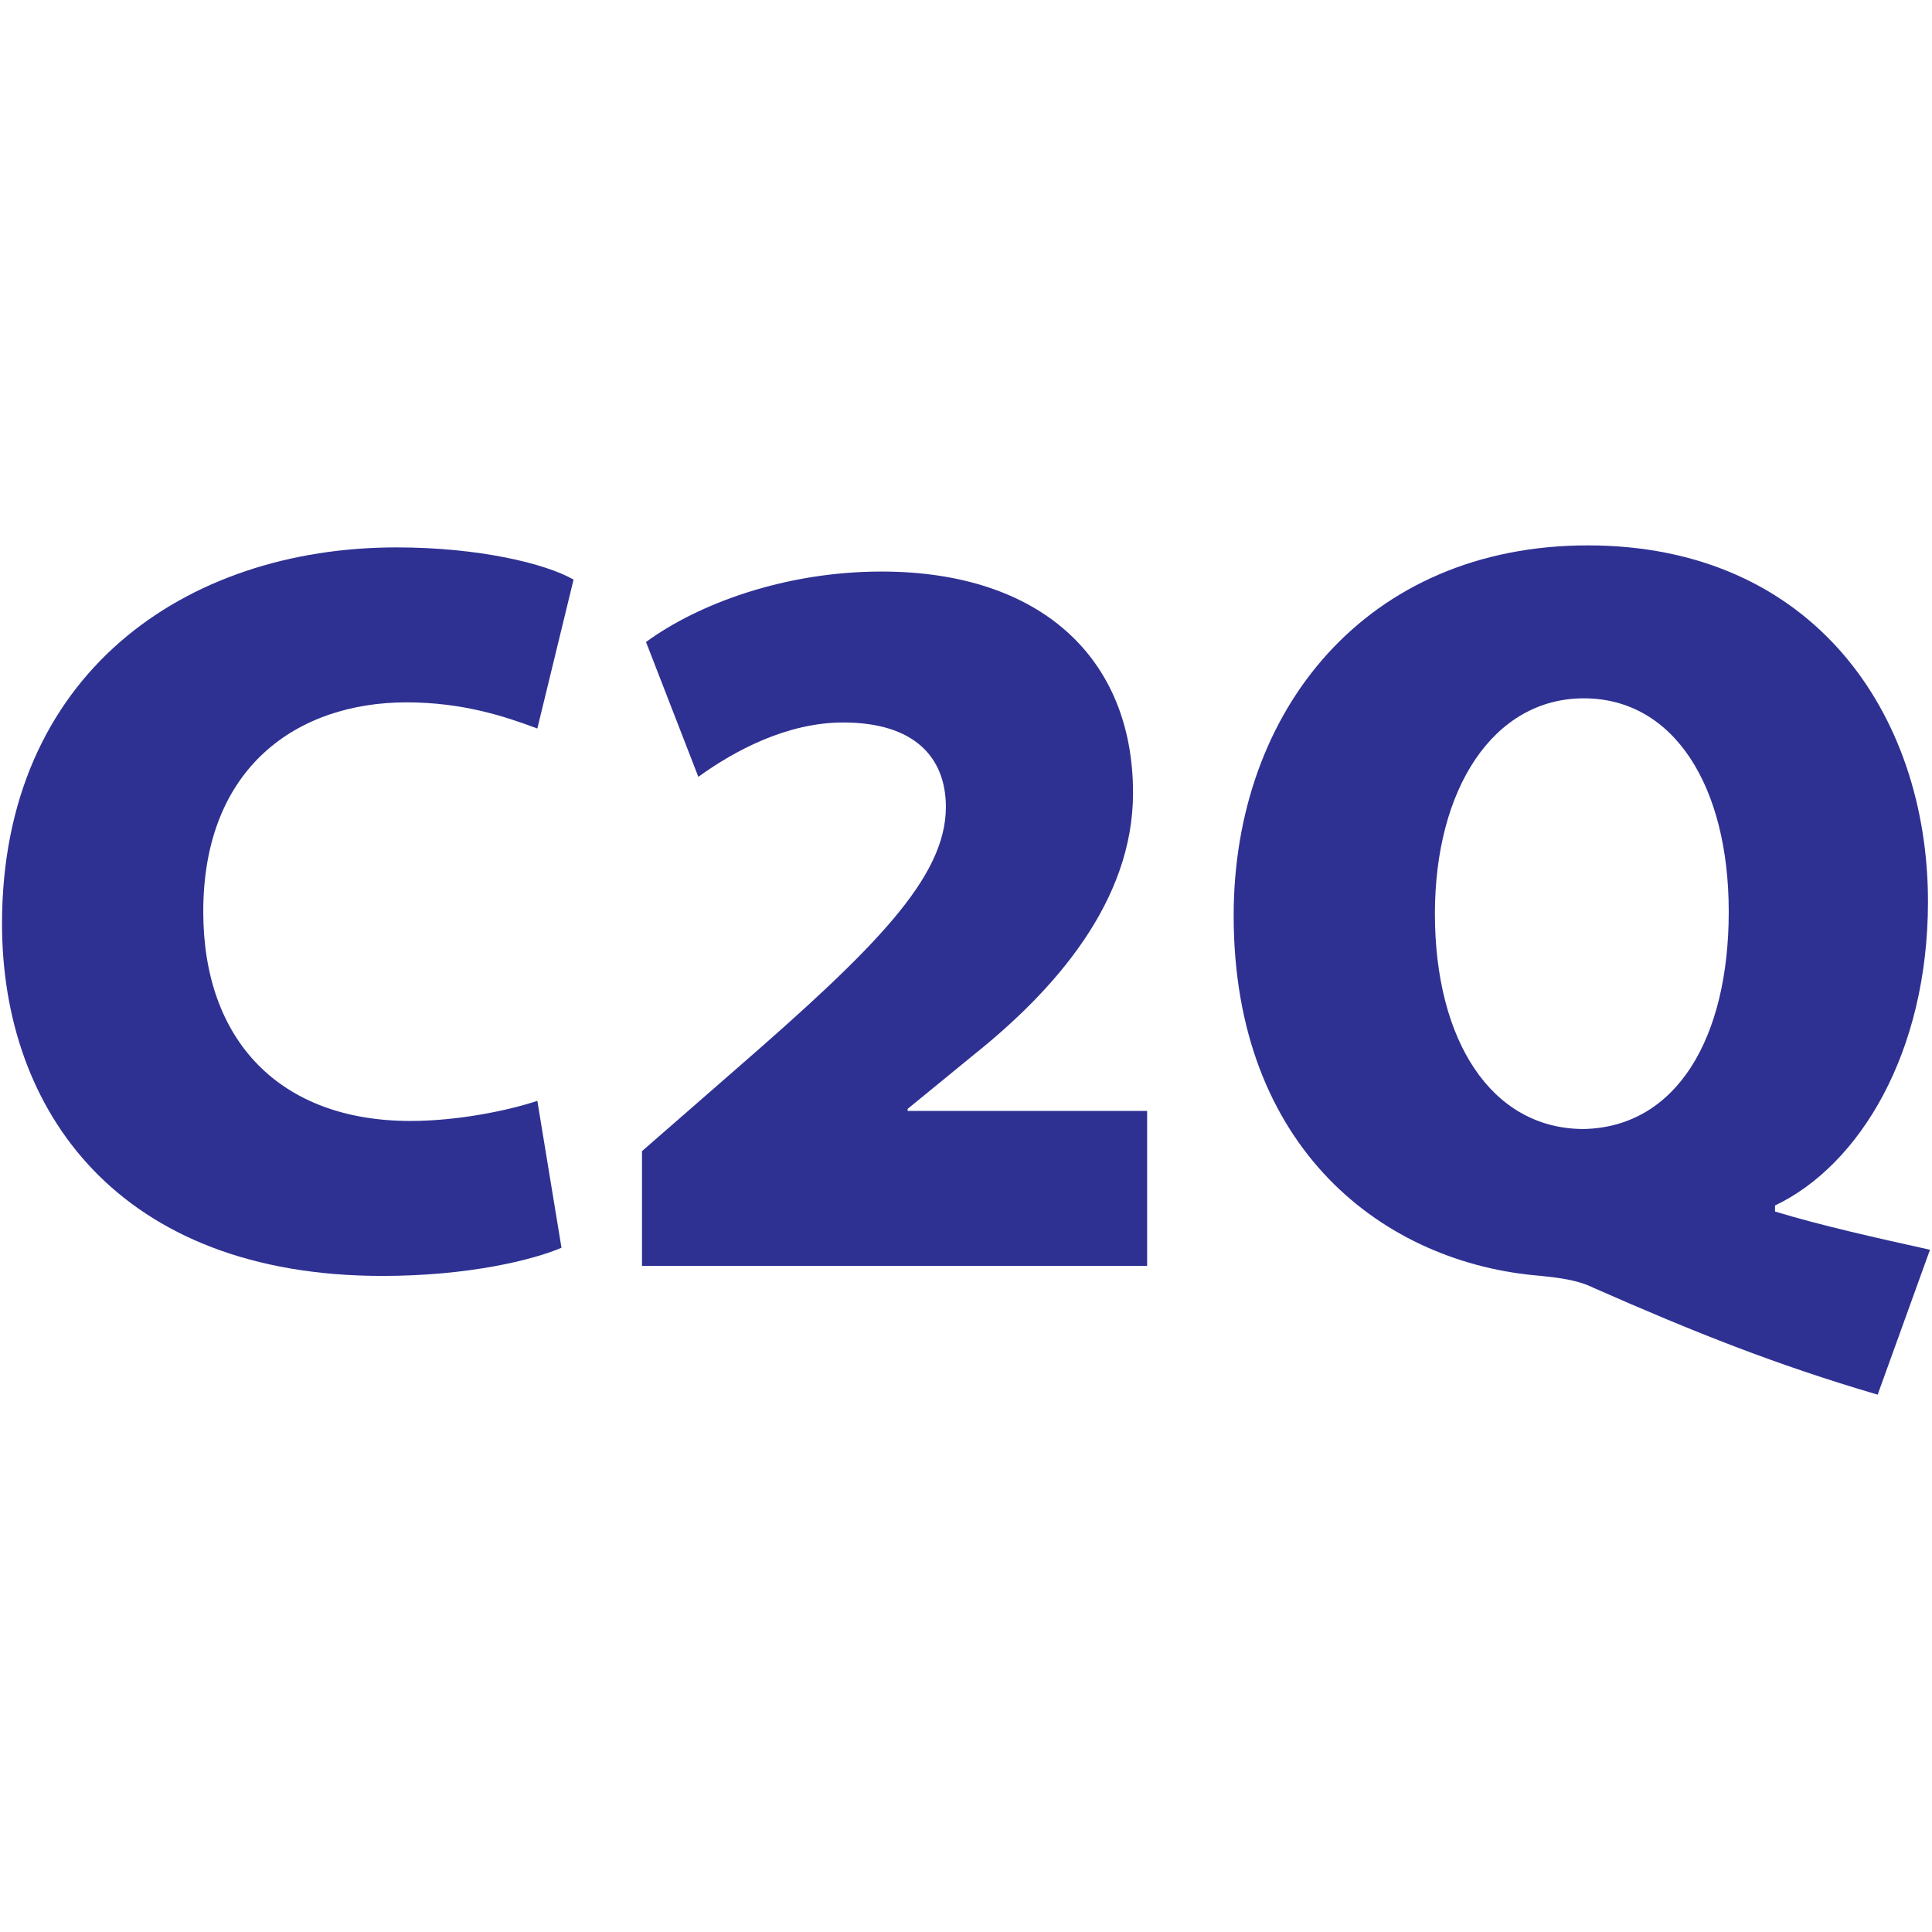
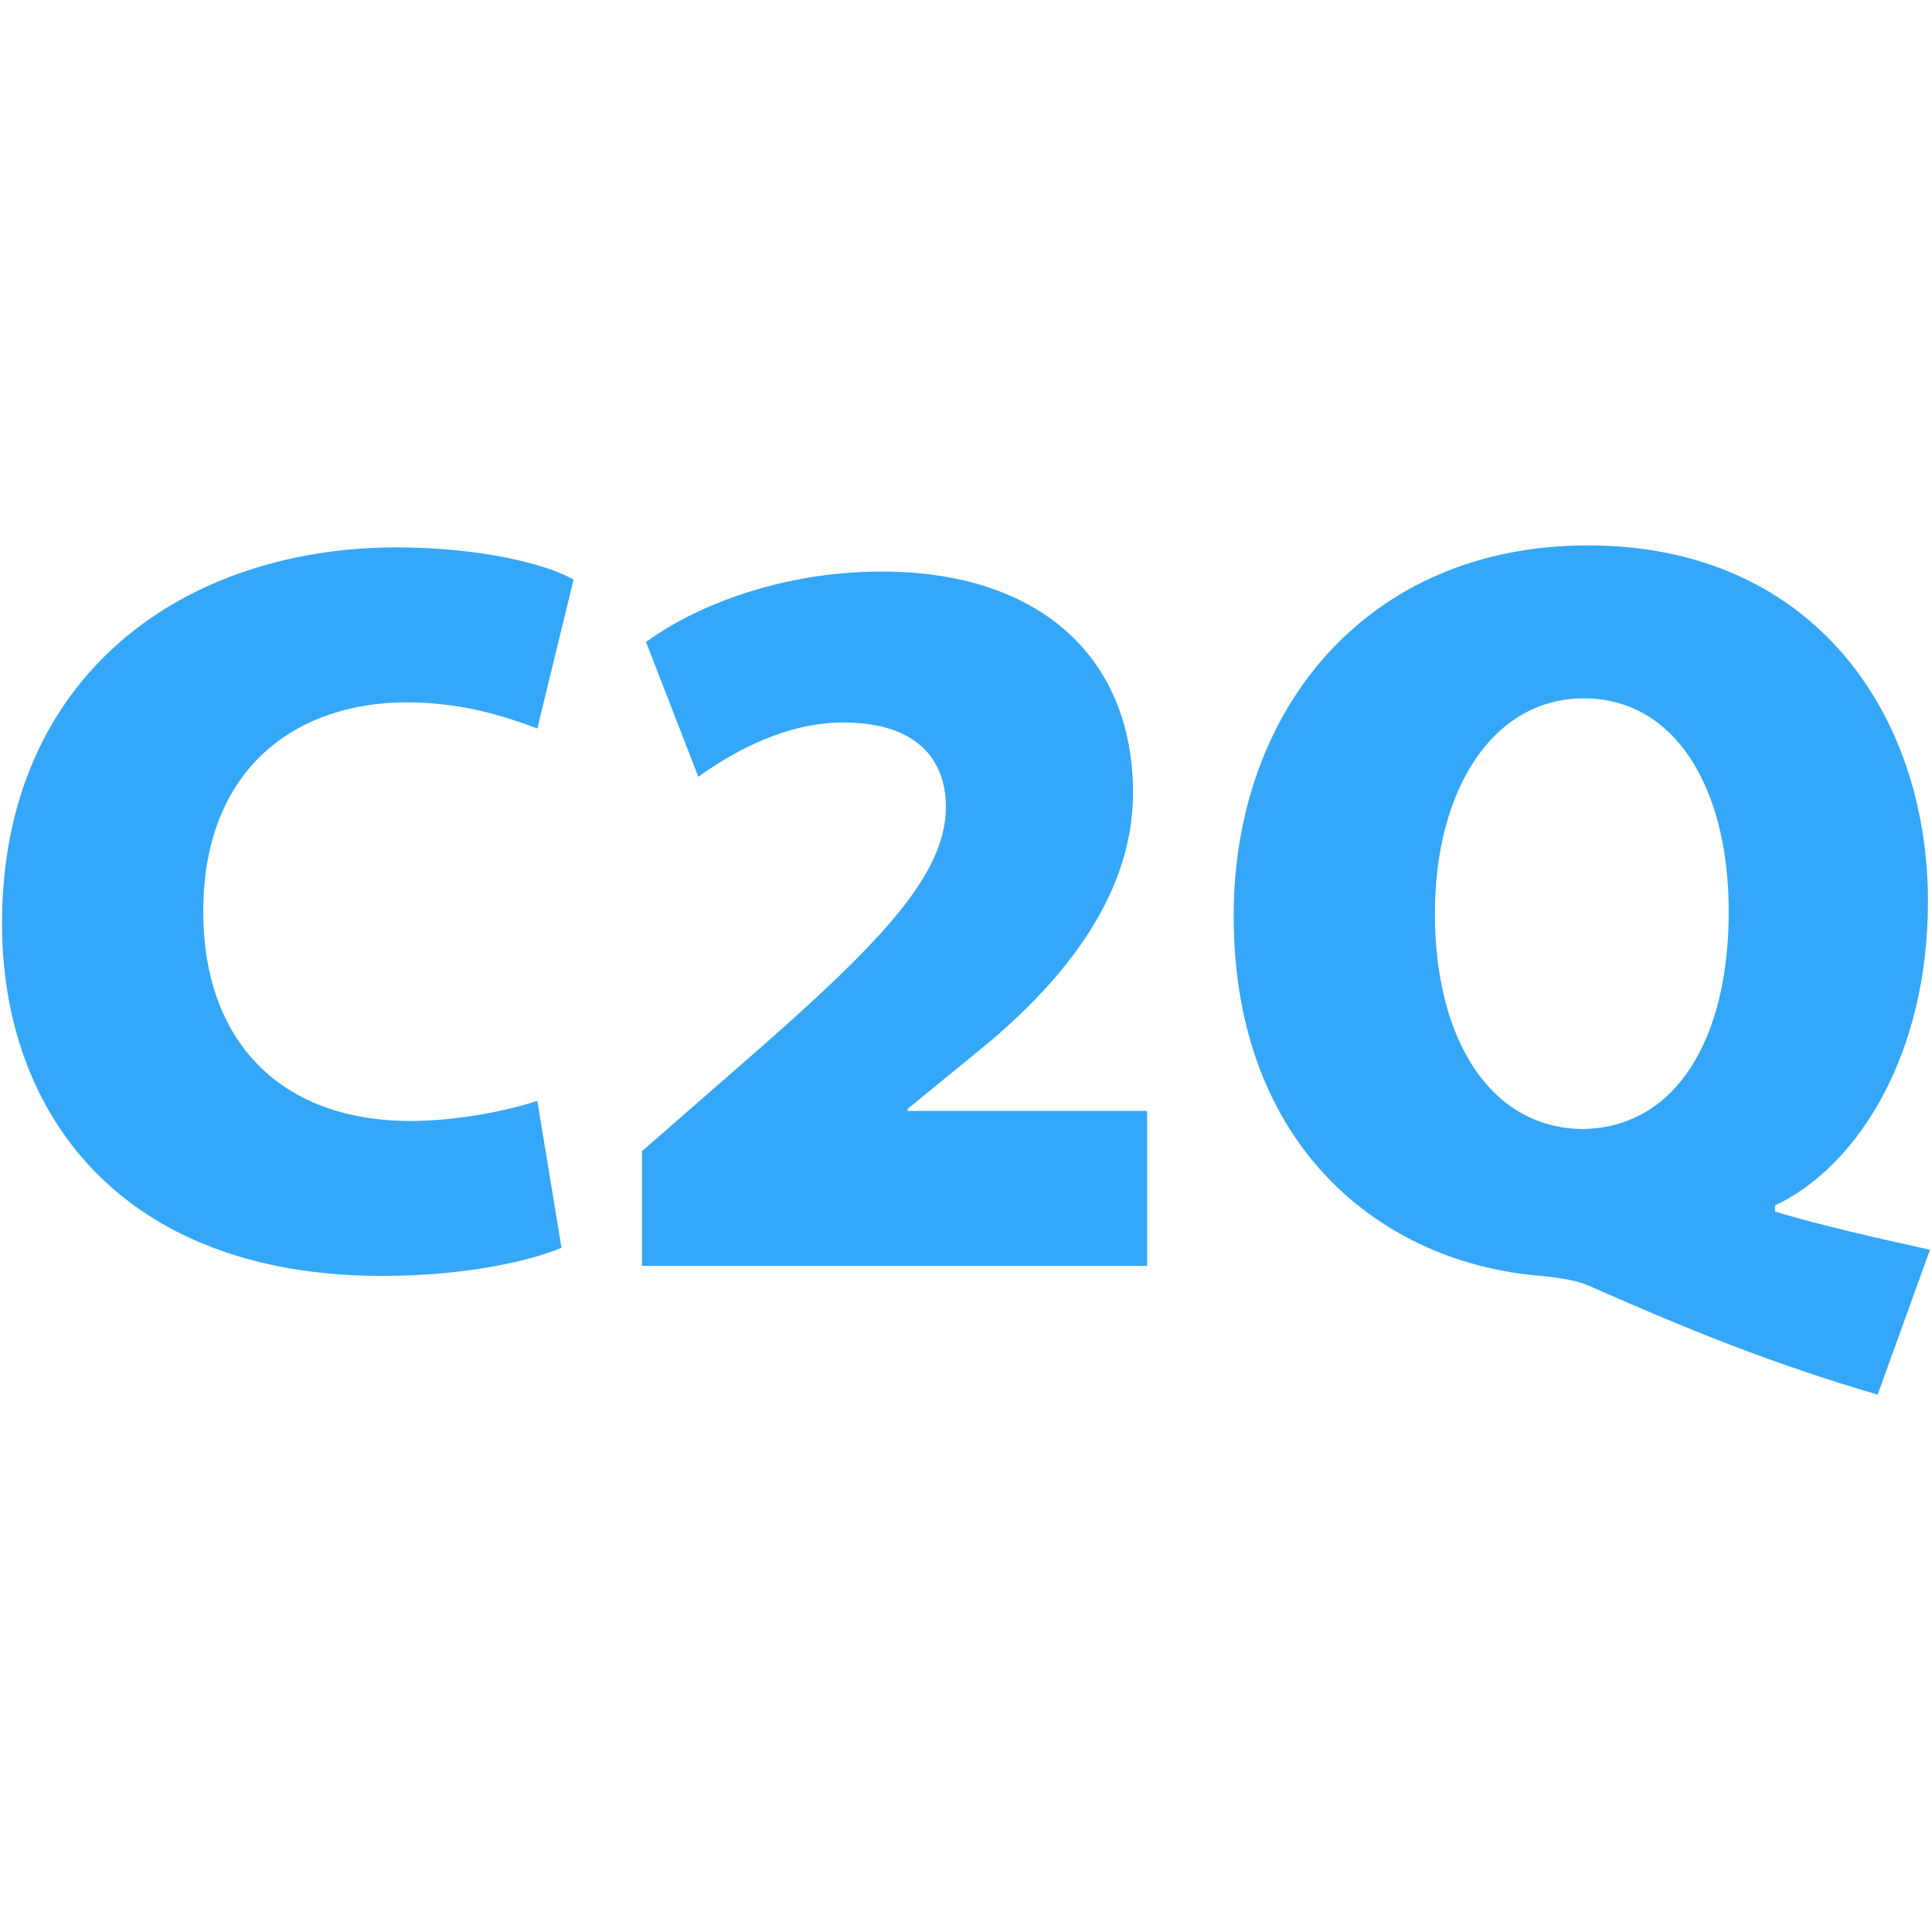
<svg xmlns="http://www.w3.org/2000/svg" version="1.1" id="Layer_1" x="0px" y="0px" viewBox="0 0 96 96" style="enable-background:new 0 0 96 96;" xml:space="preserve">
  <style type="text/css">
- 	.st0{fill:#2E3192;}
+ 	.st0{fill:#35a7f8;}
</style>
  <g>
    <path class="st0" d="M27.9,62c-1.4,0.6-4.6,1.4-8.9,1.4c-13.1,0-18.9-8.2-18.9-17.5c0-12.4,9.1-18.7,19.6-18.7   c4.1,0,7.4,0.8,8.8,1.6l-1.8,7.4c-1.6-0.6-3.7-1.3-6.5-1.3c-5.4,0-10.1,3.2-10.1,10.4c0,6.4,3.8,10.4,10.3,10.4   c2.3,0,4.8-0.5,6.3-1L27.9,62z" />
    <path class="st0" d="M31.9,62.9v-5.7l4.7-4.1c6.9-6,10.4-9.5,10.4-13c0-2.5-1.6-4.2-5.1-4.2c-2.8,0-5.4,1.4-7.2,2.7l-2.6-6.7   c2.6-1.9,6.9-3.5,11.7-3.5c7.9,0,12.5,4.3,12.5,11c0,5.4-3.9,9.8-7.9,13l-3.3,2.7v0.1H57v7.7H31.9z" />
    <path class="st0" d="M93.3,69.3c-5.1-1.5-9.1-3.1-14.1-5.3c-0.8-0.4-1.7-0.5-2.6-0.6c-7.8-0.6-15.3-6.3-15.3-17.9   c0-10.2,6.6-18.4,17.6-18.4c11.2,0,16.9,8.4,16.9,17.7c0,7.5-3.4,13.1-7.6,15.1v0.3c2.3,0.7,5,1.3,7.7,1.9L93.3,69.3z M85.9,45.3   c0-6.2-2.7-10.6-7.2-10.6c-4.5,0-7.4,4.5-7.4,10.7c0,6.3,2.8,10.7,7.4,10.7C83.3,56,85.9,51.6,85.9,45.3z" />
  </g>
</svg>
